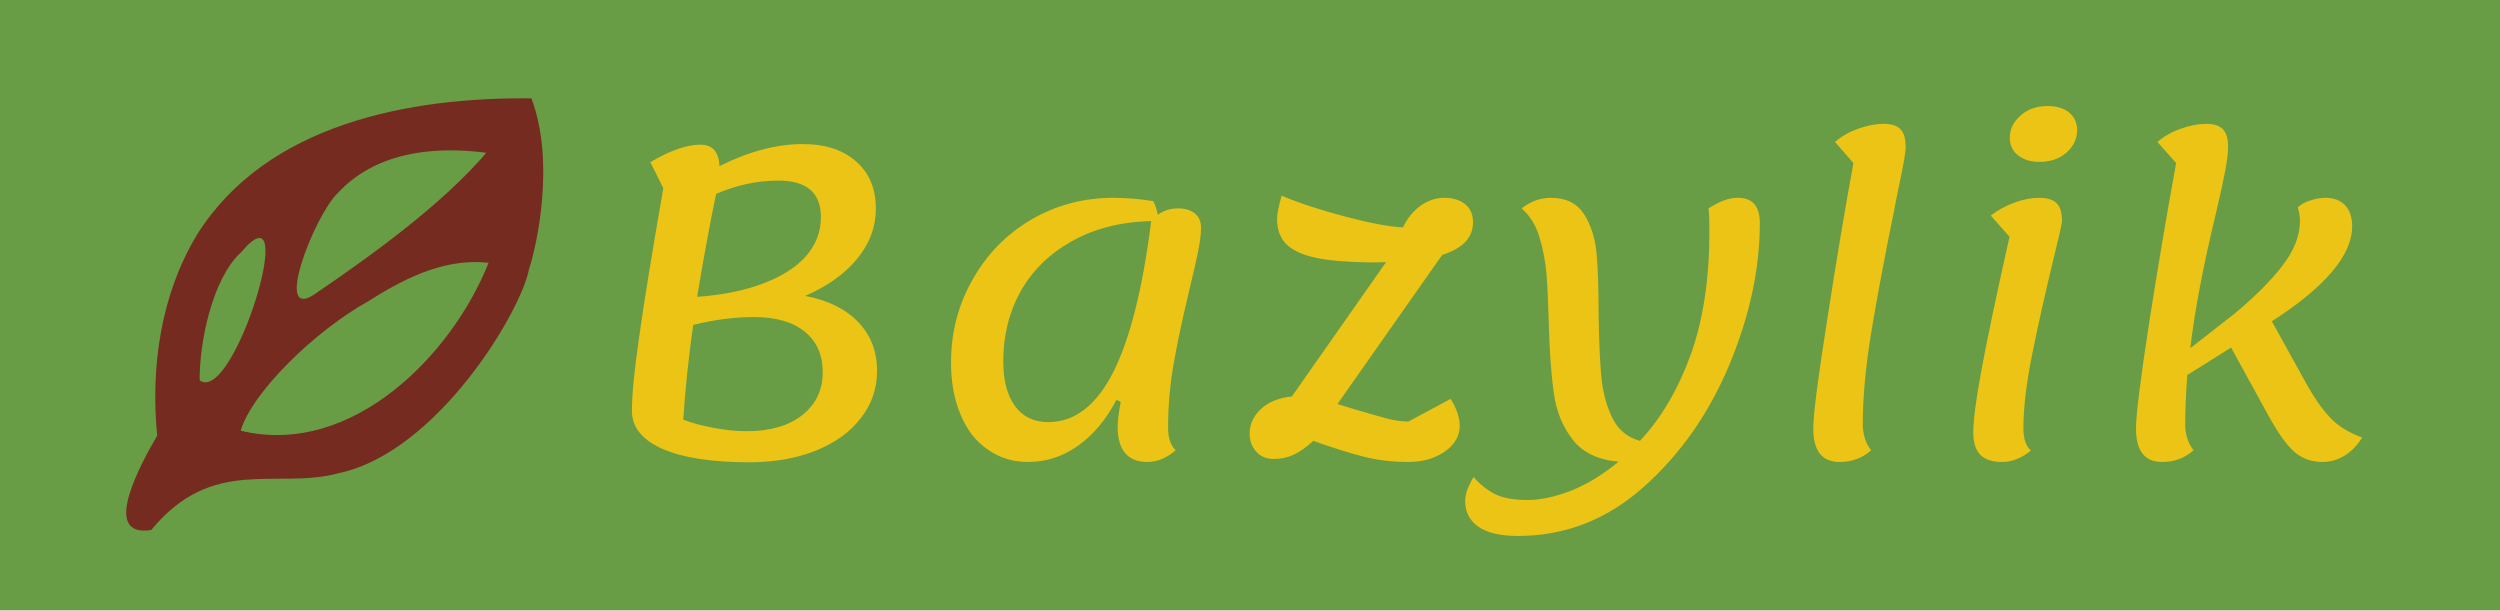
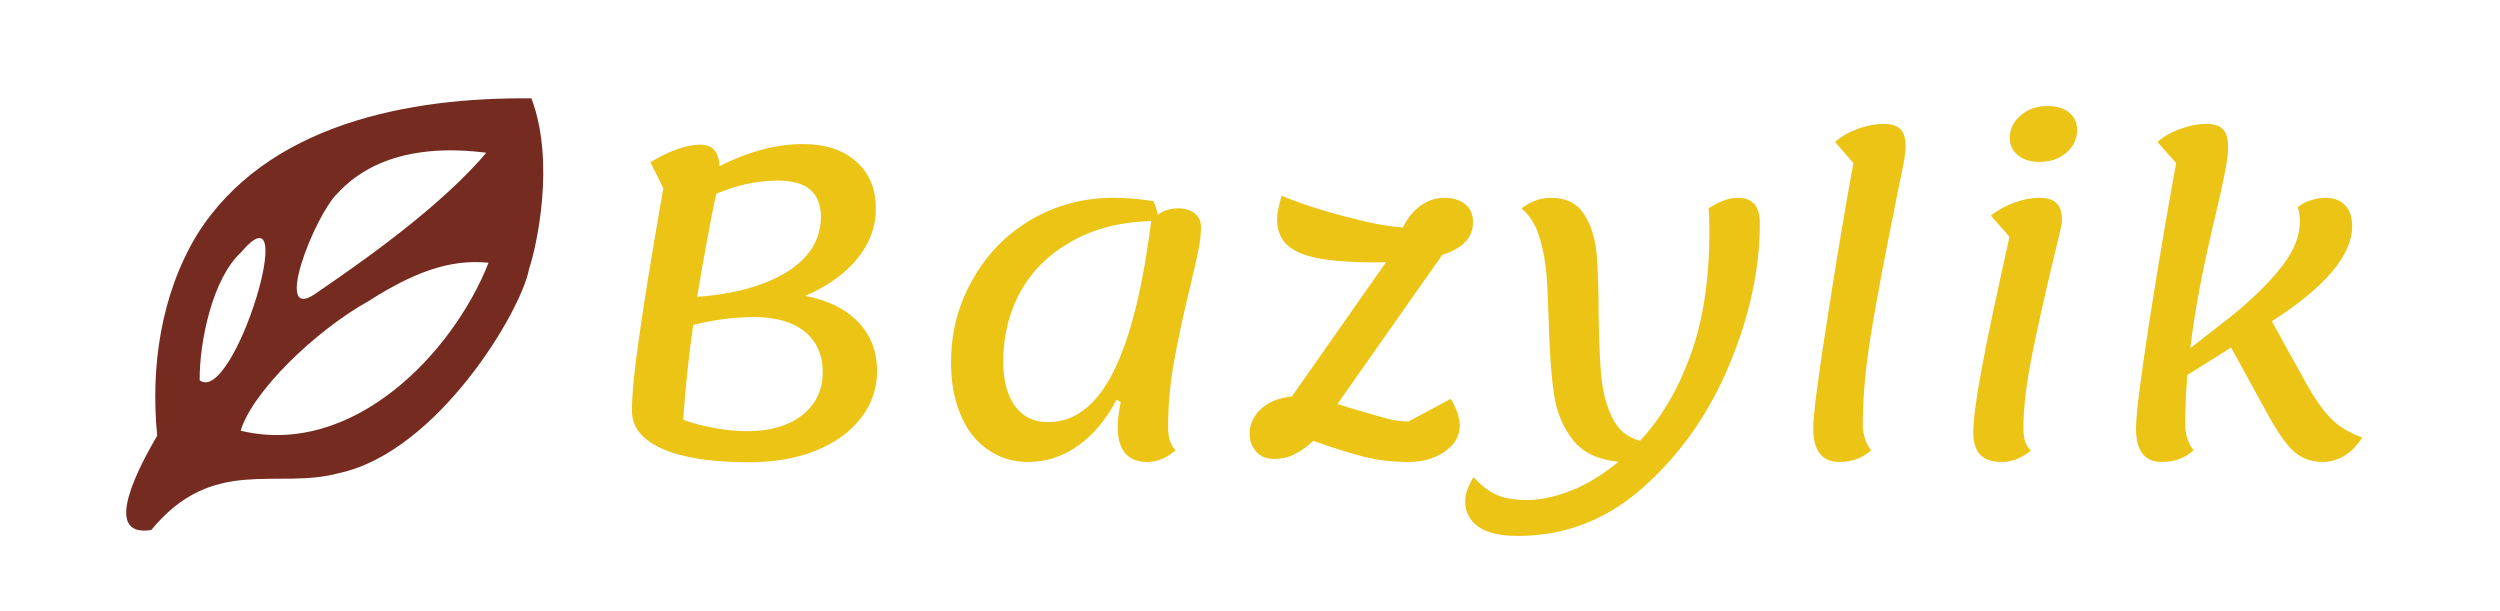
- <svg xmlns="http://www.w3.org/2000/svg" height="63.536" width="260.221" id="svg11" version="1.1" viewBox="0 0 260.221 63.536" data-v-29081953="">
-   <defs id="defs2" data-v-29081953="">
+ <svg xmlns="http://www.w3.org/2000/svg" data-v-29081953="" viewBox="0 0 260.221 63.536" version="1.1" id="svg11" width="260.221" height="63.536">
+   <defs data-v-29081953="" id="defs2">
    
  </defs>
-   <rect style="fill:#689d46;stroke-width:0.429" id="rect4" class="logo-background-square" height="63.536" width="260.221" y="0" x="0" data-v-29081953="" />
-   <path style="fill:#762b21;fill-opacity:1;stroke-width:1.629" id="path4" d="m 55.317,10.238 c -12.653,-0.138 -27.563,2.622 -34.82,14.205 -3.754,6.224 -4.837,13.749 -4.135,20.903 -1.585,2.728 -6.032,10.661 -0.621,9.824 6.44,-7.832 13.111,-4.14 19.565,-5.93 10.268,-2.215 18.954,-16.881 19.756,-21.216 0.805,-2.421 2.754,-11.141 0.256,-17.785 z m -3.576,4.266 c -4.404,5.857 -12.773,11.879 -18.624,15.864 -4.981,3.765 -0.403,-7.969 2.053,-10.286 1.742,-1.868 6.062,-5.523 15.934,-4.116 z M 25.106,26.248 c 6.317,-7.462 -0.775,15.98 -4.323,13.337 -0.039,-3.934 1.313,-10.598 4.323,-13.337 z m 25.747,1.103 C 47.117,36.816 36.686,47.642 25.053,44.831 26.222,40.839 32.788,34.436 38.354,31.344 42.848,28.484 46.689,26.919 50.853,27.35 Z" />
-   <defs id="defs6" data-v-29081953="">
+   <path d="m 55.317,10.238 c -12.653,-0.138 -27.563,2.622 -34.82,14.205 -3.754,6.224 -4.837,13.749 -4.135,20.903 -1.585,2.728 -6.032,10.661 -0.621,9.824 6.44,-7.832 13.111,-4.14 19.565,-5.93 10.268,-2.215 18.954,-16.881 19.756,-21.216 0.805,-2.421 2.754,-11.141 0.256,-17.785 z m -3.576,4.266 c -4.404,5.857 -12.773,11.879 -18.624,15.864 -4.981,3.765 -0.403,-7.969 2.053,-10.286 1.742,-1.868 6.062,-5.523 15.934,-4.116 z M 25.106,26.248 c 6.317,-7.462 -0.775,15.98 -4.323,13.337 -0.039,-3.934 1.313,-10.598 4.323,-13.337 z m 25.747,1.103 C 47.117,36.816 36.686,47.642 25.053,44.831 26.222,40.839 32.788,34.436 38.354,31.344 42.848,28.484 46.689,26.919 50.853,27.35 Z" id="path4" style="fill:#762b21;fill-opacity:1;stroke-width:1.629" />
+   <defs data-v-29081953="" id="defs6">
    
  </defs>
-   <g style="fill:#ebc416" transform="matrix(3.142458,0,0,3.142458,60.90469,-12.18628)" id="cabceaac-9430-4a8c-acdf-d92c7cfd52fa" data-v-29081953="">
-     <path id="path8" d="m 7.29,13.68 v 0 q 1.12,0.21 1.75,0.86 v 0 0 q 0.63,0.65 0.63,1.63 v 0 0 q 0,0.87 -0.54,1.56 v 0 0 q -0.53,0.69 -1.5,1.08 v 0 0 q -0.97,0.38 -2.18,0.38 v 0 0 q -1.87,0 -2.88,-0.44 v 0 0 Q 1.55,18.3 1.55,17.49 v 0 0 q 0,-0.8 0.24,-2.45 v 0 0 q 0.23,-1.66 0.8,-4.93 v 0 L 2.16,9.25 v 0 Q 3.14,8.67 3.82,8.67 v 0 0 q 0.6,0 0.63,0.71 v 0 0 Q 5.91,8.65 7.21,8.65 v 0 0 q 1.12,0 1.77,0.58 v 0 0 q 0.65,0.57 0.65,1.56 v 0 0 q 0,0.9 -0.61,1.65 v 0 0 Q 8.41,13.19 7.29,13.68 Z M 4.34,10.3 v 0 q -0.28,1.32 -0.63,3.41 v 0 0 q 1.26,-0.09 2.18,-0.44 v 0 0 q 0.93,-0.35 1.43,-0.91 v 0 0 q 0.49,-0.57 0.49,-1.29 v 0 0 Q 7.81,9.86 6.4,9.86 v 0 0 q -1.04,0 -2.06,0.44 z m 1.02,7.86 v 0 q 1.15,0 1.83,-0.53 v 0 0 q 0.68,-0.54 0.68,-1.42 v 0 0 q 0,-0.87 -0.6,-1.35 v 0 0 Q 6.68,14.38 5.59,14.38 v 0 0 q -0.96,0 -2.01,0.26 v 0 0 q -0.23,1.61 -0.33,3.14 v 0 0 q 0.45,0.17 1.01,0.27 v 0 0 q 0.57,0.11 1.1,0.11 z m 13.95,-0.1 v 0 q 0,0.49 0.25,0.73 v 0 0 q -0.44,0.39 -0.94,0.39 v 0 0 q -0.48,0 -0.73,-0.29 v 0 0 q -0.25,-0.3 -0.25,-0.86 v 0 0 q 0,-0.31 0.1,-0.84 v 0 L 17.6,17.12 v 0 q -0.51,0.98 -1.27,1.52 v 0 0 q -0.76,0.54 -1.66,0.54 v 0 0 q -0.75,0 -1.33,-0.41 v 0 0 q -0.59,-0.4 -0.9,-1.15 v 0 0 q -0.32,-0.75 -0.32,-1.73 v 0 0 q 0,-1.51 0.72,-2.76 v 0 0 q 0.71,-1.26 1.94,-1.98 v 0 0 q 1.24,-0.72 2.72,-0.72 v 0 0 q 0.64,0 1.32,0.11 v 0 0 q 0.09,0.17 0.15,0.45 v 0 0 q 0.29,-0.21 0.67,-0.21 v 0 0 q 0.35,0 0.56,0.17 v 0 0 q 0.2,0.17 0.2,0.46 v 0 0 q 0,0.32 -0.09,0.77 v 0 0 q -0.09,0.45 -0.3,1.32 v 0 0 q -0.34,1.41 -0.52,2.45 v 0 0 q -0.18,1.03 -0.18,2.11 z m -3.97,-0.2 v 0 q 1.31,0 2.15,-1.65 v 0 0 q 0.84,-1.66 1.26,-5.01 v 0 0 q -1.52,0.04 -2.63,0.67 v 0 0 q -1.11,0.62 -1.69,1.65 v 0 0 q -0.58,1.04 -0.58,2.33 v 0 0 q 0,0.95 0.39,1.48 v 0 0 q 0.39,0.53 1.1,0.53 z m 14.07,-6.62 v 0 q 0,0.76 -1.02,1.08 v 0 l -3.47,4.94 0.55,0.17 v 0 q 0.75,0.22 1.12,0.32 v 0 0 q 0.37,0.09 0.68,0.09 v 0 l 1.4,-0.75 v 0 q 0.3,0.49 0.3,0.89 v 0 0 q 0,0.51 -0.5,0.86 v 0 0 q -0.5,0.34 -1.2,0.34 v 0 0 q -0.78,0 -1.46,-0.17 v 0 0 q -0.68,-0.17 -1.69,-0.53 v 0 0 q -0.35,0.32 -0.65,0.46 v 0 0 q -0.3,0.14 -0.65,0.14 v 0 0 q -0.38,0 -0.59,-0.24 v 0 0 q -0.22,-0.25 -0.22,-0.6 v 0 0 q 0,-0.45 0.36,-0.8 v 0 0 q 0.37,-0.36 1.04,-0.43 v 0 l 3.12,-4.45 v 0 q -0.15,0.01 -0.49,0.01 v 0 0 q -1.15,-0.01 -1.82,-0.15 v 0 0 q -0.67,-0.14 -0.99,-0.45 v 0 0 q -0.31,-0.31 -0.31,-0.84 v 0 0 q 0,-0.25 0.15,-0.77 v 0 0 q 0.91,0.38 2.14,0.7 v 0 0 q 1.22,0.32 1.88,0.35 v 0 0 q 0.2,-0.43 0.57,-0.71 v 0 0 q 0.38,-0.27 0.79,-0.27 v 0 0 q 0.45,0 0.71,0.22 v 0 0 q 0.25,0.21 0.25,0.59 z m 8.78,-0.81 v 0 q 0.72,0 0.72,0.84 v 0 0 q 0,2.27 -1.01,4.69 v 0 0 q -1.01,2.42 -2.84,4.05 v 0 0 q -1.82,1.62 -4.16,1.62 v 0 0 q -0.88,0 -1.32,-0.31 v 0 0 q -0.43,-0.31 -0.43,-0.84 v 0 0 q 0,-0.19 0.08,-0.41 v 0 0 q 0.09,-0.22 0.2,-0.39 v 0 0 q 0.29,0.34 0.68,0.55 v 0 0 q 0.4,0.21 1.11,0.21 v 0 0 q 0.63,0 1.44,-0.31 v 0 0 q 0.8,-0.32 1.57,-0.96 v 0 0 q -1.02,-0.09 -1.52,-0.73 v 0 0 q -0.5,-0.65 -0.62,-1.52 v 0 0 Q 31.96,16.04 31.92,14.6 v 0 0 q -0.03,-1.06 -0.08,-1.69 v 0 0 Q 31.78,12.28 31.6,11.7 v 0 0 q -0.18,-0.57 -0.58,-0.92 v 0 0 q 0.45,-0.35 0.97,-0.35 v 0 0 q 0.74,0 1.09,0.53 v 0 0 q 0.34,0.52 0.42,1.28 v 0 0 q 0.07,0.77 0.07,2.08 v 0 0 q 0.02,1.28 0.09,2.03 v 0 0 q 0.07,0.76 0.36,1.36 v 0 0 q 0.29,0.6 0.92,0.77 v 0 0 q 1.05,-1.12 1.68,-2.85 v 0 0 q 0.62,-1.73 0.62,-4.08 v 0 0 q 0,-0.57 -0.03,-0.77 v 0 0 q 0.32,-0.2 0.53,-0.27 v 0 0 q 0.21,-0.08 0.45,-0.08 z m 3.36,8.75 v 0 q -0.87,0 -0.87,-1.11 v 0 0 q 0,-0.68 0.46,-3.59 v 0 0 q 0.45,-2.92 0.87,-5.2 v 0 L 41.4,8.58 v 0 Q 41.72,8.3 42.17,8.14 v 0 0 q 0.46,-0.16 0.84,-0.16 v 0 0 q 0.39,0 0.56,0.18 v 0 0 q 0.17,0.17 0.17,0.59 v 0 0 q 0,0.24 -0.17,1.04 v 0 0 q -0.17,0.81 -0.21,1.05 v 0 0 q -0.46,2.25 -0.75,3.99 v 0 0 q -0.29,1.75 -0.29,3.1 v 0 0 q 0,0.27 0.08,0.5 v 0 0 q 0.08,0.23 0.2,0.36 v 0 0 q -0.43,0.39 -1.05,0.39 z m 6.62,-9.94 v 0 q -0.44,0 -0.71,-0.22 v 0 0 Q 47.19,8.81 47.19,8.44 v 0 0 q 0,-0.42 0.35,-0.73 v 0 0 q 0.35,-0.32 0.9,-0.32 v 0 0 q 0.46,0 0.72,0.22 v 0 0 q 0.26,0.22 0.26,0.57 v 0 0 q 0,0.44 -0.35,0.75 v 0 0 q -0.35,0.31 -0.9,0.31 z m -1.24,9.94 v 0 q -0.48,0 -0.72,-0.24 v 0 0 Q 45.98,18.7 45.98,18.19 v 0 0 q 0,-0.58 0.27,-2.05 v 0 0 q 0.27,-1.47 0.93,-4.42 v 0 l -0.62,-0.7 v 0 q 0.34,-0.27 0.78,-0.43 v 0 0 q 0.44,-0.16 0.81,-0.16 v 0 0 q 0.42,0 0.59,0.18 v 0 0 q 0.18,0.17 0.18,0.59 v 0 0 q 0,0.11 -0.27,1.2 v 0 0 q -0.43,1.78 -0.72,3.22 v 0 0 q -0.29,1.45 -0.29,2.44 v 0 0 q 0,0.53 0.25,0.74 v 0 0 q -0.46,0.38 -0.96,0.38 z M 57.02,16.6 v 0 q 0.39,0.7 0.78,1.11 v 0 0 q 0.38,0.41 1.06,0.66 v 0 0 q -0.24,0.39 -0.58,0.6 v 0 0 q -0.35,0.21 -0.73,0.21 v 0 0 q -0.54,0 -0.93,-0.33 v 0 0 q -0.38,-0.33 -0.86,-1.2 v 0 l -1.24,-2.26 -1.45,0.91 v 0 Q 53,17.21 53,17.93 v 0 0 q 0,0.27 0.08,0.5 v 0 0 q 0.08,0.23 0.2,0.36 v 0 0 q -0.43,0.39 -1.05,0.39 v 0 0 q -0.86,0 -0.86,-1.11 v 0 0 q 0,-0.68 0.45,-3.59 v 0 0 q 0.46,-2.92 0.88,-5.2 v 0 l -0.62,-0.7 v 0 Q 52.4,8.3 52.86,8.14 v 0 0 q 0.45,-0.16 0.83,-0.16 v 0 0 q 0.39,0 0.56,0.18 v 0 0 q 0.17,0.17 0.17,0.59 v 0 0 q 0,0.28 -0.09,0.76 v 0 0 q -0.09,0.49 -0.3,1.38 v 0 0 q -0.65,2.69 -0.86,4.52 v 0 l 1.46,-1.14 v 0 q 1.01,-0.84 1.59,-1.59 v 0 0 Q 56.8,11.93 56.8,11.2 v 0 0 q 0,-0.21 -0.07,-0.46 v 0 0 q 0.19,-0.16 0.44,-0.23 v 0 0 q 0.24,-0.08 0.48,-0.08 v 0 0 q 0.41,0 0.65,0.25 v 0 0 q 0.23,0.25 0.23,0.69 v 0 0 q 0,1.44 -2.66,3.15 v 0 z" />
+   <g data-v-29081953="" id="cabceaac-9430-4a8c-acdf-d92c7cfd52fa" transform="matrix(3.142458,0,0,3.142458,60.90469,-12.18628)" style="fill:#ebc416">
+     <path d="m 7.29,13.68 v 0 q 1.12,0.21 1.75,0.86 v 0 0 q 0.63,0.65 0.63,1.63 v 0 0 q 0,0.87 -0.54,1.56 v 0 0 q -0.53,0.69 -1.5,1.08 v 0 0 q -0.97,0.38 -2.18,0.38 v 0 0 q -1.87,0 -2.88,-0.44 v 0 0 Q 1.55,18.3 1.55,17.49 v 0 0 q 0,-0.8 0.24,-2.45 v 0 0 q 0.23,-1.66 0.8,-4.93 v 0 L 2.16,9.25 v 0 Q 3.14,8.67 3.82,8.67 v 0 0 q 0.6,0 0.63,0.71 v 0 0 Q 5.91,8.65 7.21,8.65 v 0 0 q 1.12,0 1.77,0.58 v 0 0 q 0.65,0.57 0.65,1.56 v 0 0 q 0,0.9 -0.61,1.65 v 0 0 Q 8.41,13.19 7.29,13.68 Z M 4.34,10.3 v 0 q -0.28,1.32 -0.63,3.41 v 0 0 q 1.26,-0.09 2.18,-0.44 v 0 0 q 0.93,-0.35 1.43,-0.91 v 0 0 q 0.49,-0.57 0.49,-1.29 v 0 0 Q 7.81,9.86 6.4,9.86 v 0 0 q -1.04,0 -2.06,0.44 z m 1.02,7.86 v 0 q 1.15,0 1.83,-0.53 v 0 0 q 0.68,-0.54 0.68,-1.42 v 0 0 q 0,-0.87 -0.6,-1.35 v 0 0 Q 6.68,14.38 5.59,14.38 v 0 0 q -0.96,0 -2.01,0.26 v 0 0 q -0.23,1.61 -0.33,3.14 v 0 0 q 0.45,0.17 1.01,0.27 v 0 0 q 0.57,0.11 1.1,0.11 z m 13.95,-0.1 v 0 q 0,0.49 0.25,0.73 v 0 0 q -0.44,0.39 -0.94,0.39 v 0 0 q -0.48,0 -0.73,-0.29 v 0 0 q -0.25,-0.3 -0.25,-0.86 v 0 0 q 0,-0.31 0.1,-0.84 v 0 L 17.6,17.12 v 0 q -0.51,0.98 -1.27,1.52 v 0 0 q -0.76,0.54 -1.66,0.54 v 0 0 q -0.75,0 -1.33,-0.41 v 0 0 q -0.59,-0.4 -0.9,-1.15 v 0 0 q -0.32,-0.75 -0.32,-1.73 v 0 0 q 0,-1.51 0.72,-2.76 v 0 0 q 0.71,-1.26 1.94,-1.98 v 0 0 q 1.24,-0.72 2.72,-0.72 v 0 0 q 0.64,0 1.32,0.11 v 0 0 q 0.09,0.17 0.15,0.45 v 0 0 q 0.29,-0.21 0.67,-0.21 v 0 0 q 0.35,0 0.56,0.17 v 0 0 q 0.2,0.17 0.2,0.46 v 0 0 q 0,0.32 -0.09,0.77 v 0 0 q -0.09,0.45 -0.3,1.32 v 0 0 q -0.34,1.41 -0.52,2.45 v 0 0 q -0.18,1.03 -0.18,2.11 z m -3.97,-0.2 v 0 q 1.31,0 2.15,-1.65 v 0 0 q 0.84,-1.66 1.26,-5.01 v 0 0 q -1.52,0.04 -2.63,0.67 v 0 0 q -1.11,0.62 -1.69,1.65 v 0 0 q -0.58,1.04 -0.58,2.33 v 0 0 q 0,0.95 0.39,1.48 v 0 0 q 0.39,0.53 1.1,0.53 z m 14.07,-6.62 v 0 q 0,0.76 -1.02,1.08 v 0 l -3.47,4.94 0.55,0.17 v 0 q 0.75,0.22 1.12,0.32 v 0 0 q 0.37,0.09 0.68,0.09 v 0 l 1.4,-0.75 v 0 q 0.3,0.49 0.3,0.89 v 0 0 q 0,0.51 -0.5,0.86 v 0 0 q -0.5,0.34 -1.2,0.34 v 0 0 q -0.78,0 -1.46,-0.17 v 0 0 q -0.68,-0.17 -1.69,-0.53 v 0 0 q -0.35,0.32 -0.65,0.46 v 0 0 q -0.3,0.14 -0.65,0.14 v 0 0 q -0.38,0 -0.59,-0.24 v 0 0 q -0.22,-0.25 -0.22,-0.6 v 0 0 q 0,-0.45 0.36,-0.8 v 0 0 q 0.37,-0.36 1.04,-0.43 v 0 l 3.12,-4.45 v 0 q -0.15,0.01 -0.49,0.01 v 0 0 q -1.15,-0.01 -1.82,-0.15 v 0 0 q -0.67,-0.14 -0.99,-0.45 v 0 0 q -0.31,-0.31 -0.31,-0.84 v 0 0 q 0,-0.25 0.15,-0.77 v 0 0 q 0.91,0.38 2.14,0.7 v 0 0 q 1.22,0.32 1.88,0.35 v 0 0 q 0.2,-0.43 0.57,-0.71 v 0 0 q 0.38,-0.27 0.79,-0.27 v 0 0 q 0.45,0 0.71,0.22 v 0 0 q 0.25,0.21 0.25,0.59 z m 8.78,-0.81 v 0 q 0.72,0 0.72,0.84 v 0 0 q 0,2.27 -1.01,4.69 v 0 0 q -1.01,2.42 -2.84,4.05 v 0 0 q -1.82,1.62 -4.16,1.62 v 0 0 q -0.88,0 -1.32,-0.31 v 0 0 q -0.43,-0.31 -0.43,-0.84 v 0 0 q 0,-0.19 0.08,-0.41 v 0 0 q 0.09,-0.22 0.2,-0.39 v 0 0 q 0.29,0.34 0.68,0.55 v 0 0 q 0.4,0.21 1.11,0.21 v 0 0 q 0.63,0 1.44,-0.31 v 0 0 q 0.8,-0.32 1.57,-0.96 v 0 0 q -1.02,-0.09 -1.52,-0.73 v 0 0 q -0.5,-0.65 -0.62,-1.52 v 0 0 Q 31.96,16.04 31.92,14.6 v 0 0 q -0.03,-1.06 -0.08,-1.69 v 0 0 Q 31.78,12.28 31.6,11.7 v 0 0 q -0.18,-0.57 -0.58,-0.92 v 0 0 q 0.45,-0.35 0.97,-0.35 v 0 0 q 0.74,0 1.09,0.53 v 0 0 q 0.34,0.52 0.42,1.28 v 0 0 q 0.07,0.77 0.07,2.08 v 0 0 q 0.02,1.28 0.09,2.03 v 0 0 q 0.07,0.76 0.36,1.36 v 0 0 q 0.29,0.6 0.92,0.77 v 0 0 q 1.05,-1.12 1.68,-2.85 v 0 0 q 0.62,-1.73 0.62,-4.08 v 0 0 q 0,-0.57 -0.03,-0.77 v 0 0 q 0.32,-0.2 0.53,-0.27 v 0 0 q 0.21,-0.08 0.45,-0.08 z m 3.36,8.75 v 0 q -0.87,0 -0.87,-1.11 v 0 0 q 0,-0.68 0.46,-3.59 v 0 0 q 0.45,-2.92 0.87,-5.2 v 0 L 41.4,8.58 v 0 Q 41.72,8.3 42.17,8.14 v 0 0 q 0.46,-0.16 0.84,-0.16 v 0 0 q 0.39,0 0.56,0.18 v 0 0 q 0.17,0.17 0.17,0.59 v 0 0 q 0,0.24 -0.17,1.04 v 0 0 q -0.17,0.81 -0.21,1.05 v 0 0 q -0.46,2.25 -0.75,3.99 v 0 0 q -0.29,1.75 -0.29,3.1 v 0 0 q 0,0.27 0.08,0.5 v 0 0 q 0.08,0.23 0.2,0.36 v 0 0 q -0.43,0.39 -1.05,0.39 z m 6.62,-9.94 v 0 q -0.44,0 -0.71,-0.22 v 0 0 Q 47.19,8.81 47.19,8.44 v 0 0 q 0,-0.42 0.35,-0.73 v 0 0 q 0.35,-0.32 0.9,-0.32 v 0 0 q 0.46,0 0.72,0.22 v 0 0 q 0.26,0.22 0.26,0.57 v 0 0 q 0,0.44 -0.35,0.75 v 0 0 q -0.35,0.31 -0.9,0.31 z m -1.24,9.94 v 0 q -0.48,0 -0.72,-0.24 v 0 0 Q 45.98,18.7 45.98,18.19 v 0 0 q 0,-0.58 0.27,-2.05 v 0 0 q 0.27,-1.47 0.93,-4.42 v 0 l -0.62,-0.7 v 0 q 0.34,-0.27 0.78,-0.43 v 0 0 q 0.44,-0.16 0.81,-0.16 v 0 0 q 0.42,0 0.59,0.18 v 0 0 q 0.18,0.17 0.18,0.59 v 0 0 q 0,0.11 -0.27,1.2 v 0 0 q -0.43,1.78 -0.72,3.22 v 0 0 q -0.29,1.45 -0.29,2.44 v 0 0 q 0,0.53 0.25,0.74 v 0 0 q -0.46,0.38 -0.96,0.38 z M 57.02,16.6 v 0 q 0.39,0.7 0.78,1.11 v 0 0 q 0.38,0.41 1.06,0.66 v 0 0 q -0.24,0.39 -0.58,0.6 v 0 0 q -0.35,0.21 -0.73,0.21 v 0 0 q -0.54,0 -0.93,-0.33 v 0 0 q -0.38,-0.33 -0.86,-1.2 v 0 l -1.24,-2.26 -1.45,0.91 v 0 Q 53,17.21 53,17.93 v 0 0 q 0,0.27 0.08,0.5 v 0 0 q 0.08,0.23 0.2,0.36 v 0 0 q -0.43,0.39 -1.05,0.39 v 0 0 q -0.86,0 -0.86,-1.11 v 0 0 q 0,-0.68 0.45,-3.59 v 0 0 q 0.46,-2.92 0.88,-5.2 v 0 l -0.62,-0.7 v 0 Q 52.4,8.3 52.86,8.14 v 0 0 q 0.45,-0.16 0.83,-0.16 v 0 0 q 0.39,0 0.56,0.18 v 0 0 q 0.17,0.17 0.17,0.59 v 0 0 q 0,0.28 -0.09,0.76 v 0 0 q -0.09,0.49 -0.3,1.38 v 0 0 q -0.65,2.69 -0.86,4.52 v 0 l 1.46,-1.14 v 0 q 1.01,-0.84 1.59,-1.59 v 0 0 Q 56.8,11.93 56.8,11.2 v 0 0 q 0,-0.21 -0.07,-0.46 v 0 0 q 0.19,-0.16 0.44,-0.23 v 0 0 q 0.24,-0.08 0.48,-0.08 v 0 0 q 0.41,0 0.65,0.25 v 0 0 q 0.23,0.25 0.23,0.69 v 0 0 q 0,1.44 -2.66,3.15 v 0 z" id="path8" />
  </g>
</svg>
